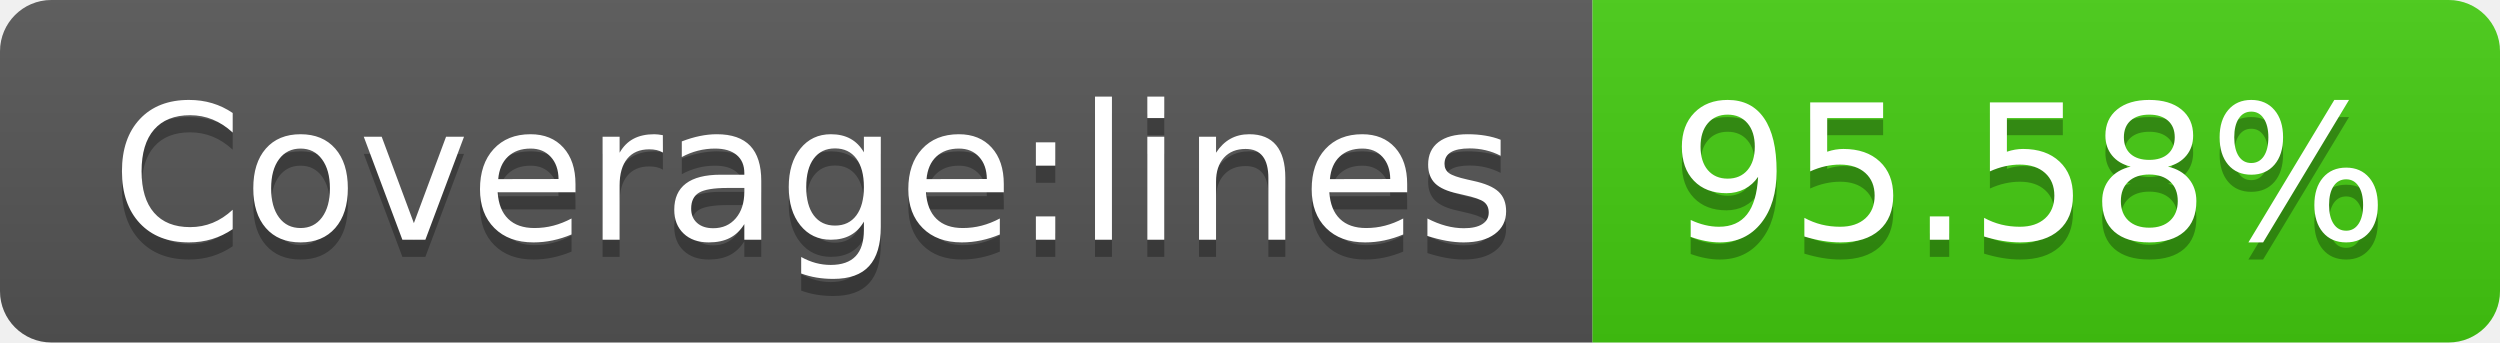
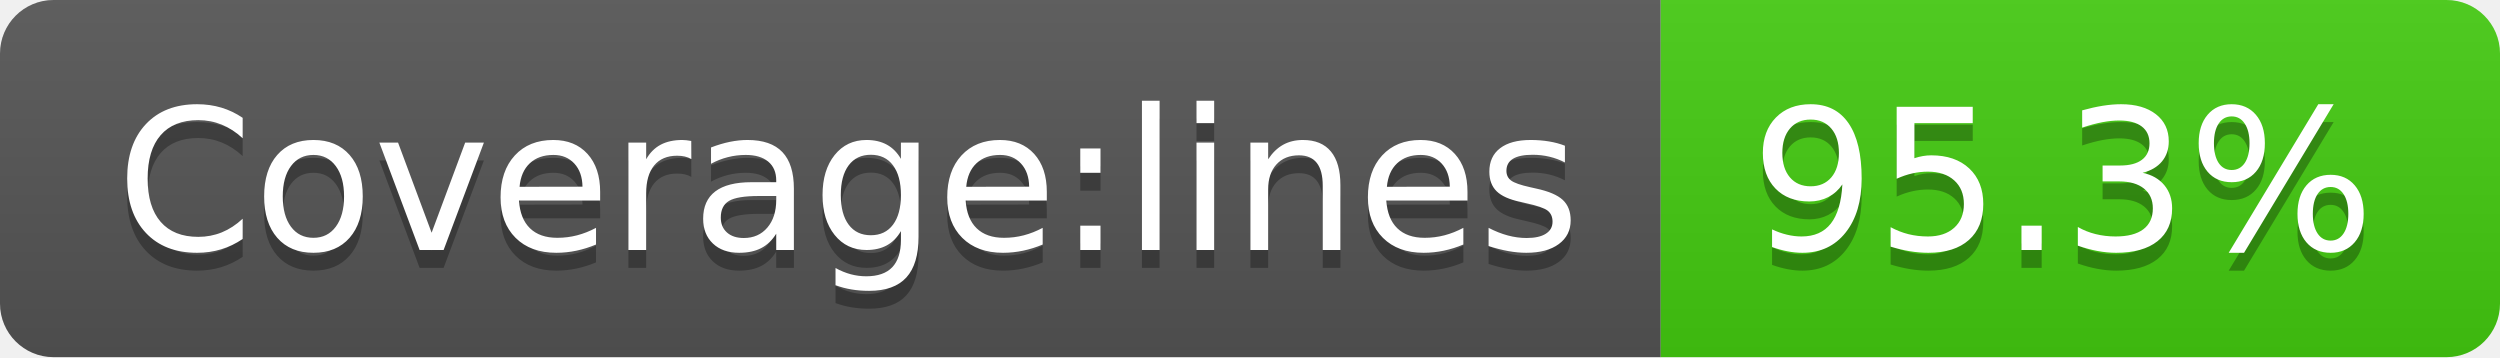
- <svg xmlns="http://www.w3.org/2000/svg" width="146" height="20">
+ <svg xmlns="http://www.w3.org/2000/svg" width="140" height="20">
  <linearGradient id="s" x2="0" y2="100%">
    <stop offset="0" stop-color="#bbb" stop-opacity=".1" />
    <stop offset="1" stop-opacity=".1" />
  </linearGradient>
  <clipPath id="r">
-     <rect width="146" height="20" rx="3" fill="#fff" />
+     <rect width="140" height="20" rx="3" fill="#fff" />
  </clipPath>
  <g clip-path="url(#r)">
    <rect width="93" height="20" fill="#555" />
-     <rect x="93" width="53" height="20" fill="#4c1" />
-     <rect width="146" height="20" fill="url(#s)" />
+     <rect x="93" width="47" height="20" fill="#4c1" />
+     <rect width="140" height="20" fill="url(#s)" />
  </g>
  <g fill="#fff" text-anchor="middle" font-family="Verdana,Geneva,DejaVu Sans,sans-serif" text-rendering="geometricPrecision" font-size="110">
    <text x="475" y="150" fill="#010101" fill-opacity=".3" transform="scale(.1)" textLength="830">Coverage:lines</text>
    <text x="475" y="140" transform="scale(.1)" textLength="830">Coverage:lines</text>
-     <text x="1185" y="150" fill="#010101" fill-opacity=".3" transform="scale(.1)" textLength="430">95.58%</text>
-     <text x="1185" y="140" transform="scale(.1)" textLength="430">95.58%</text>
+     <text x="1155" y="150" fill="#010101" fill-opacity=".3" transform="scale(.1)" textLength="370">95.3%</text>
+     <text x="1155" y="140" transform="scale(.1)" textLength="370">95.3%</text>
  </g>
</svg>
